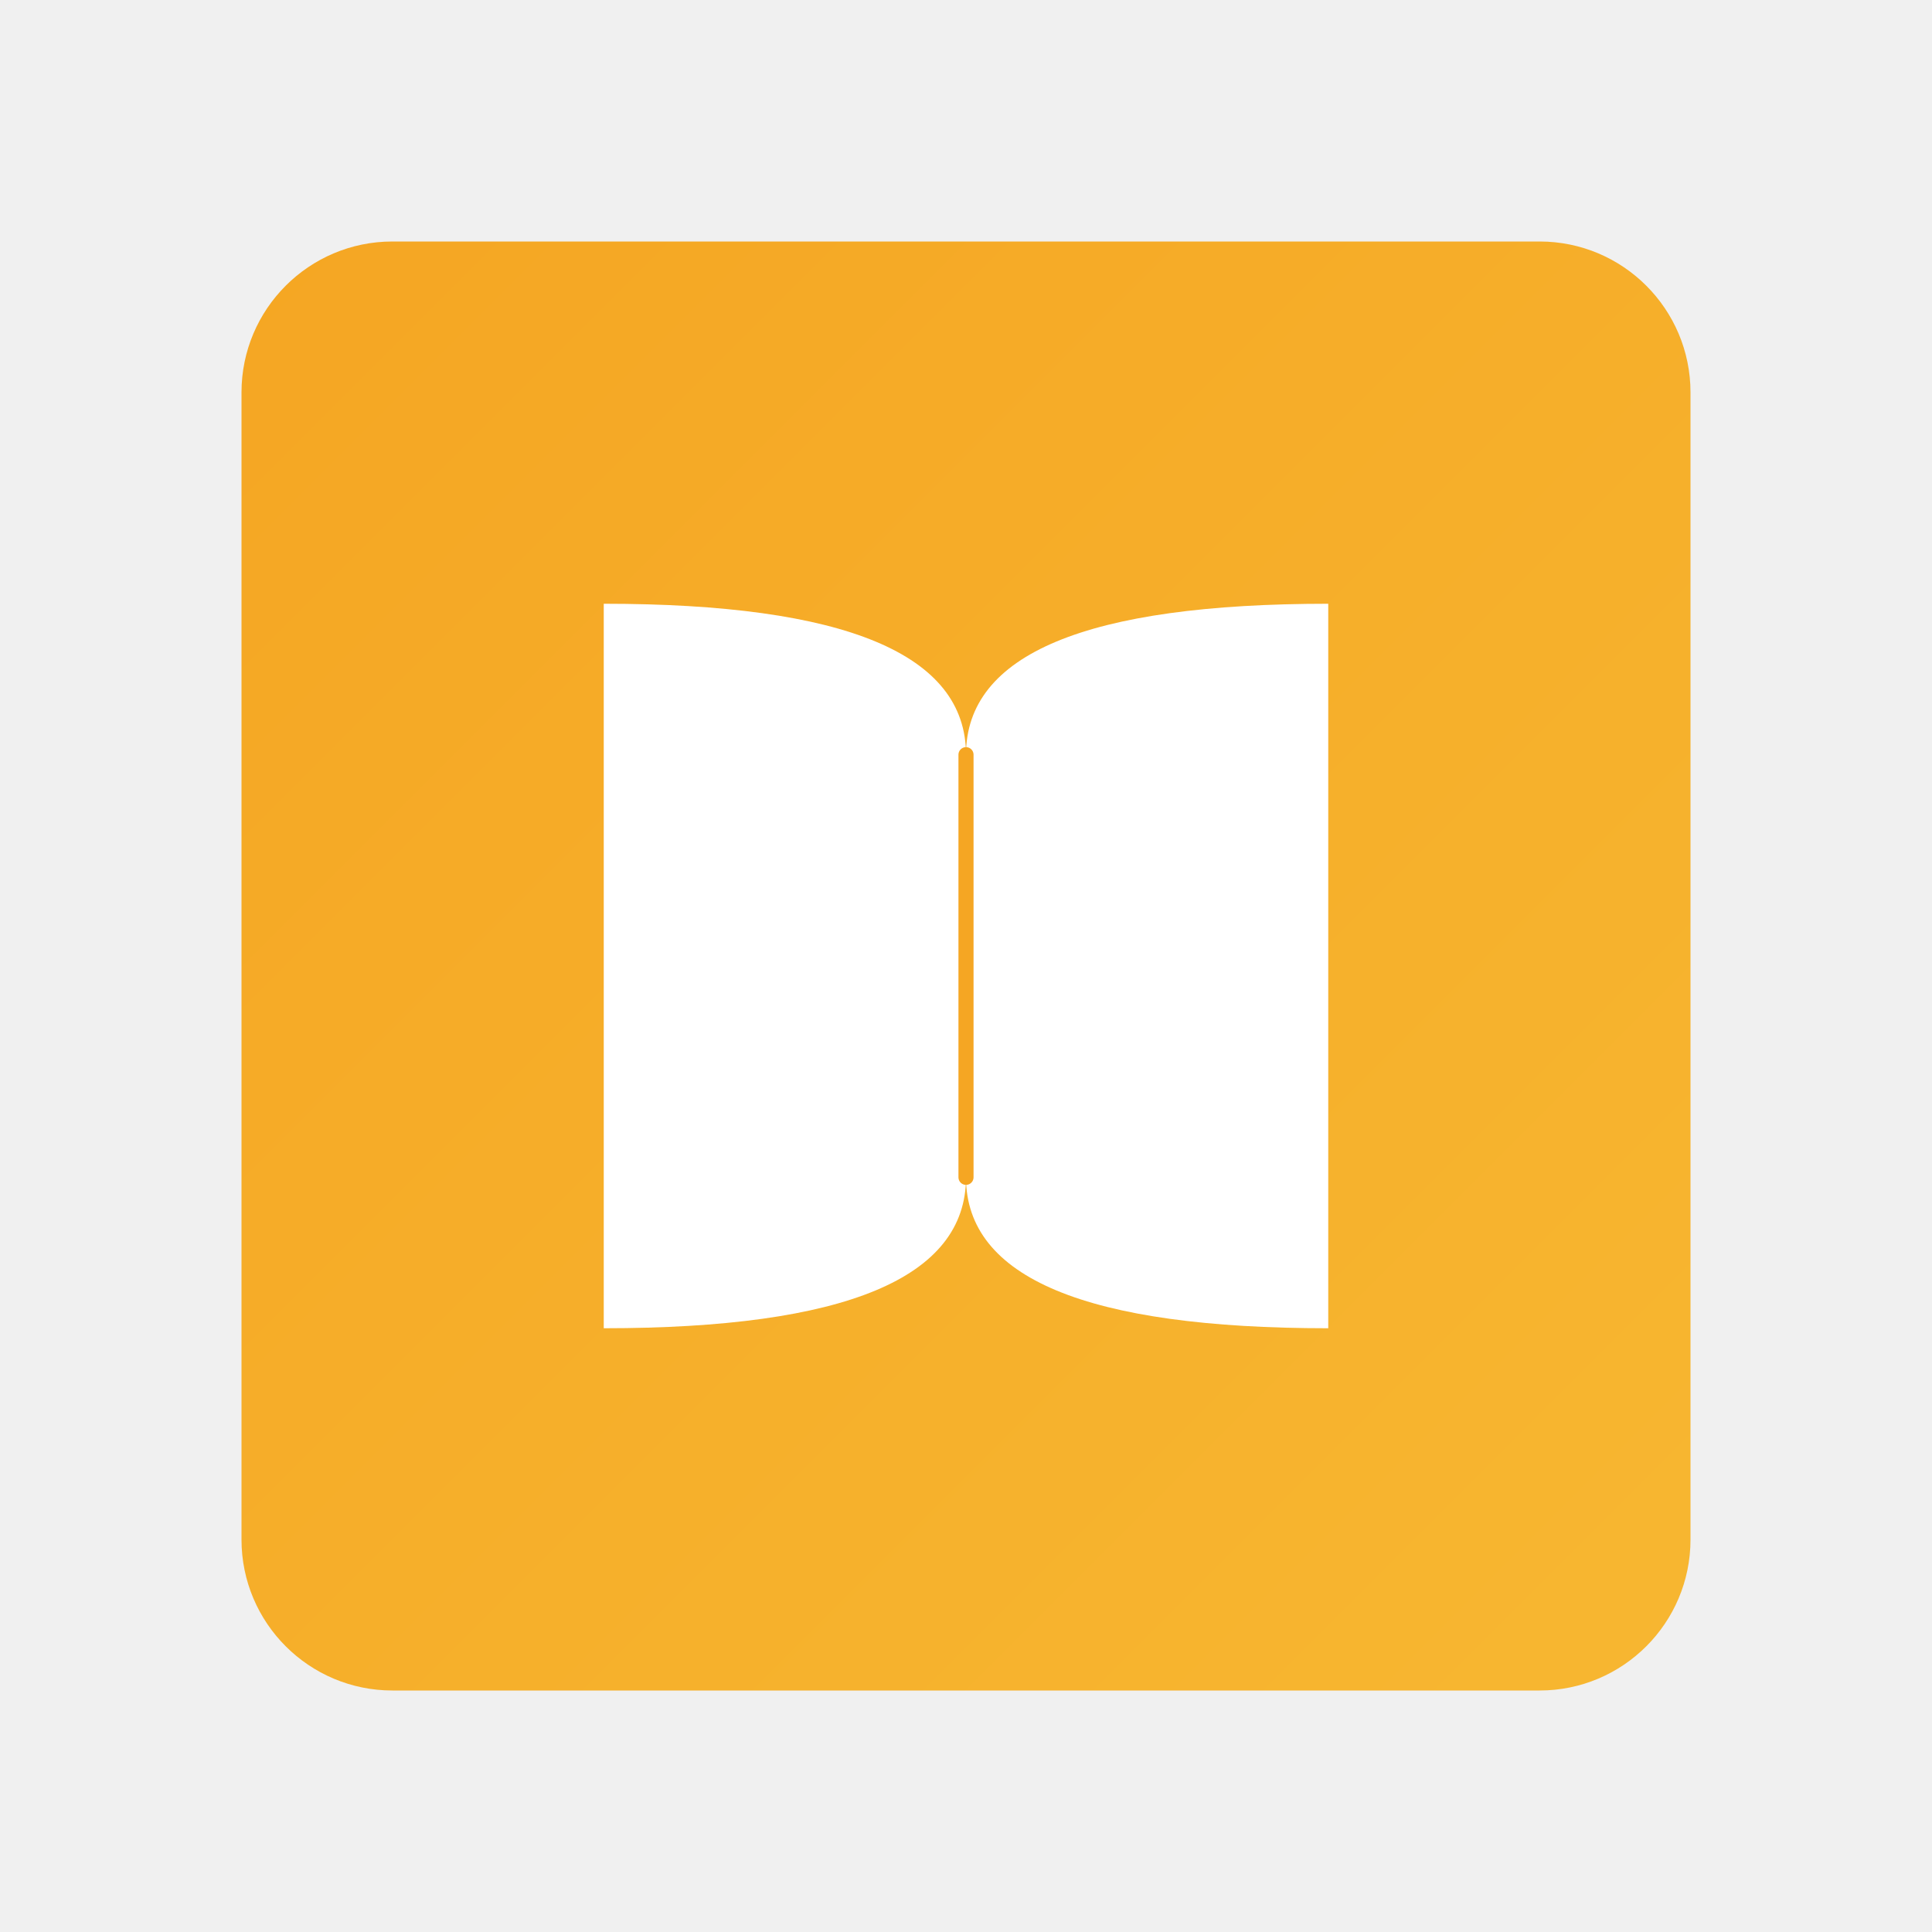
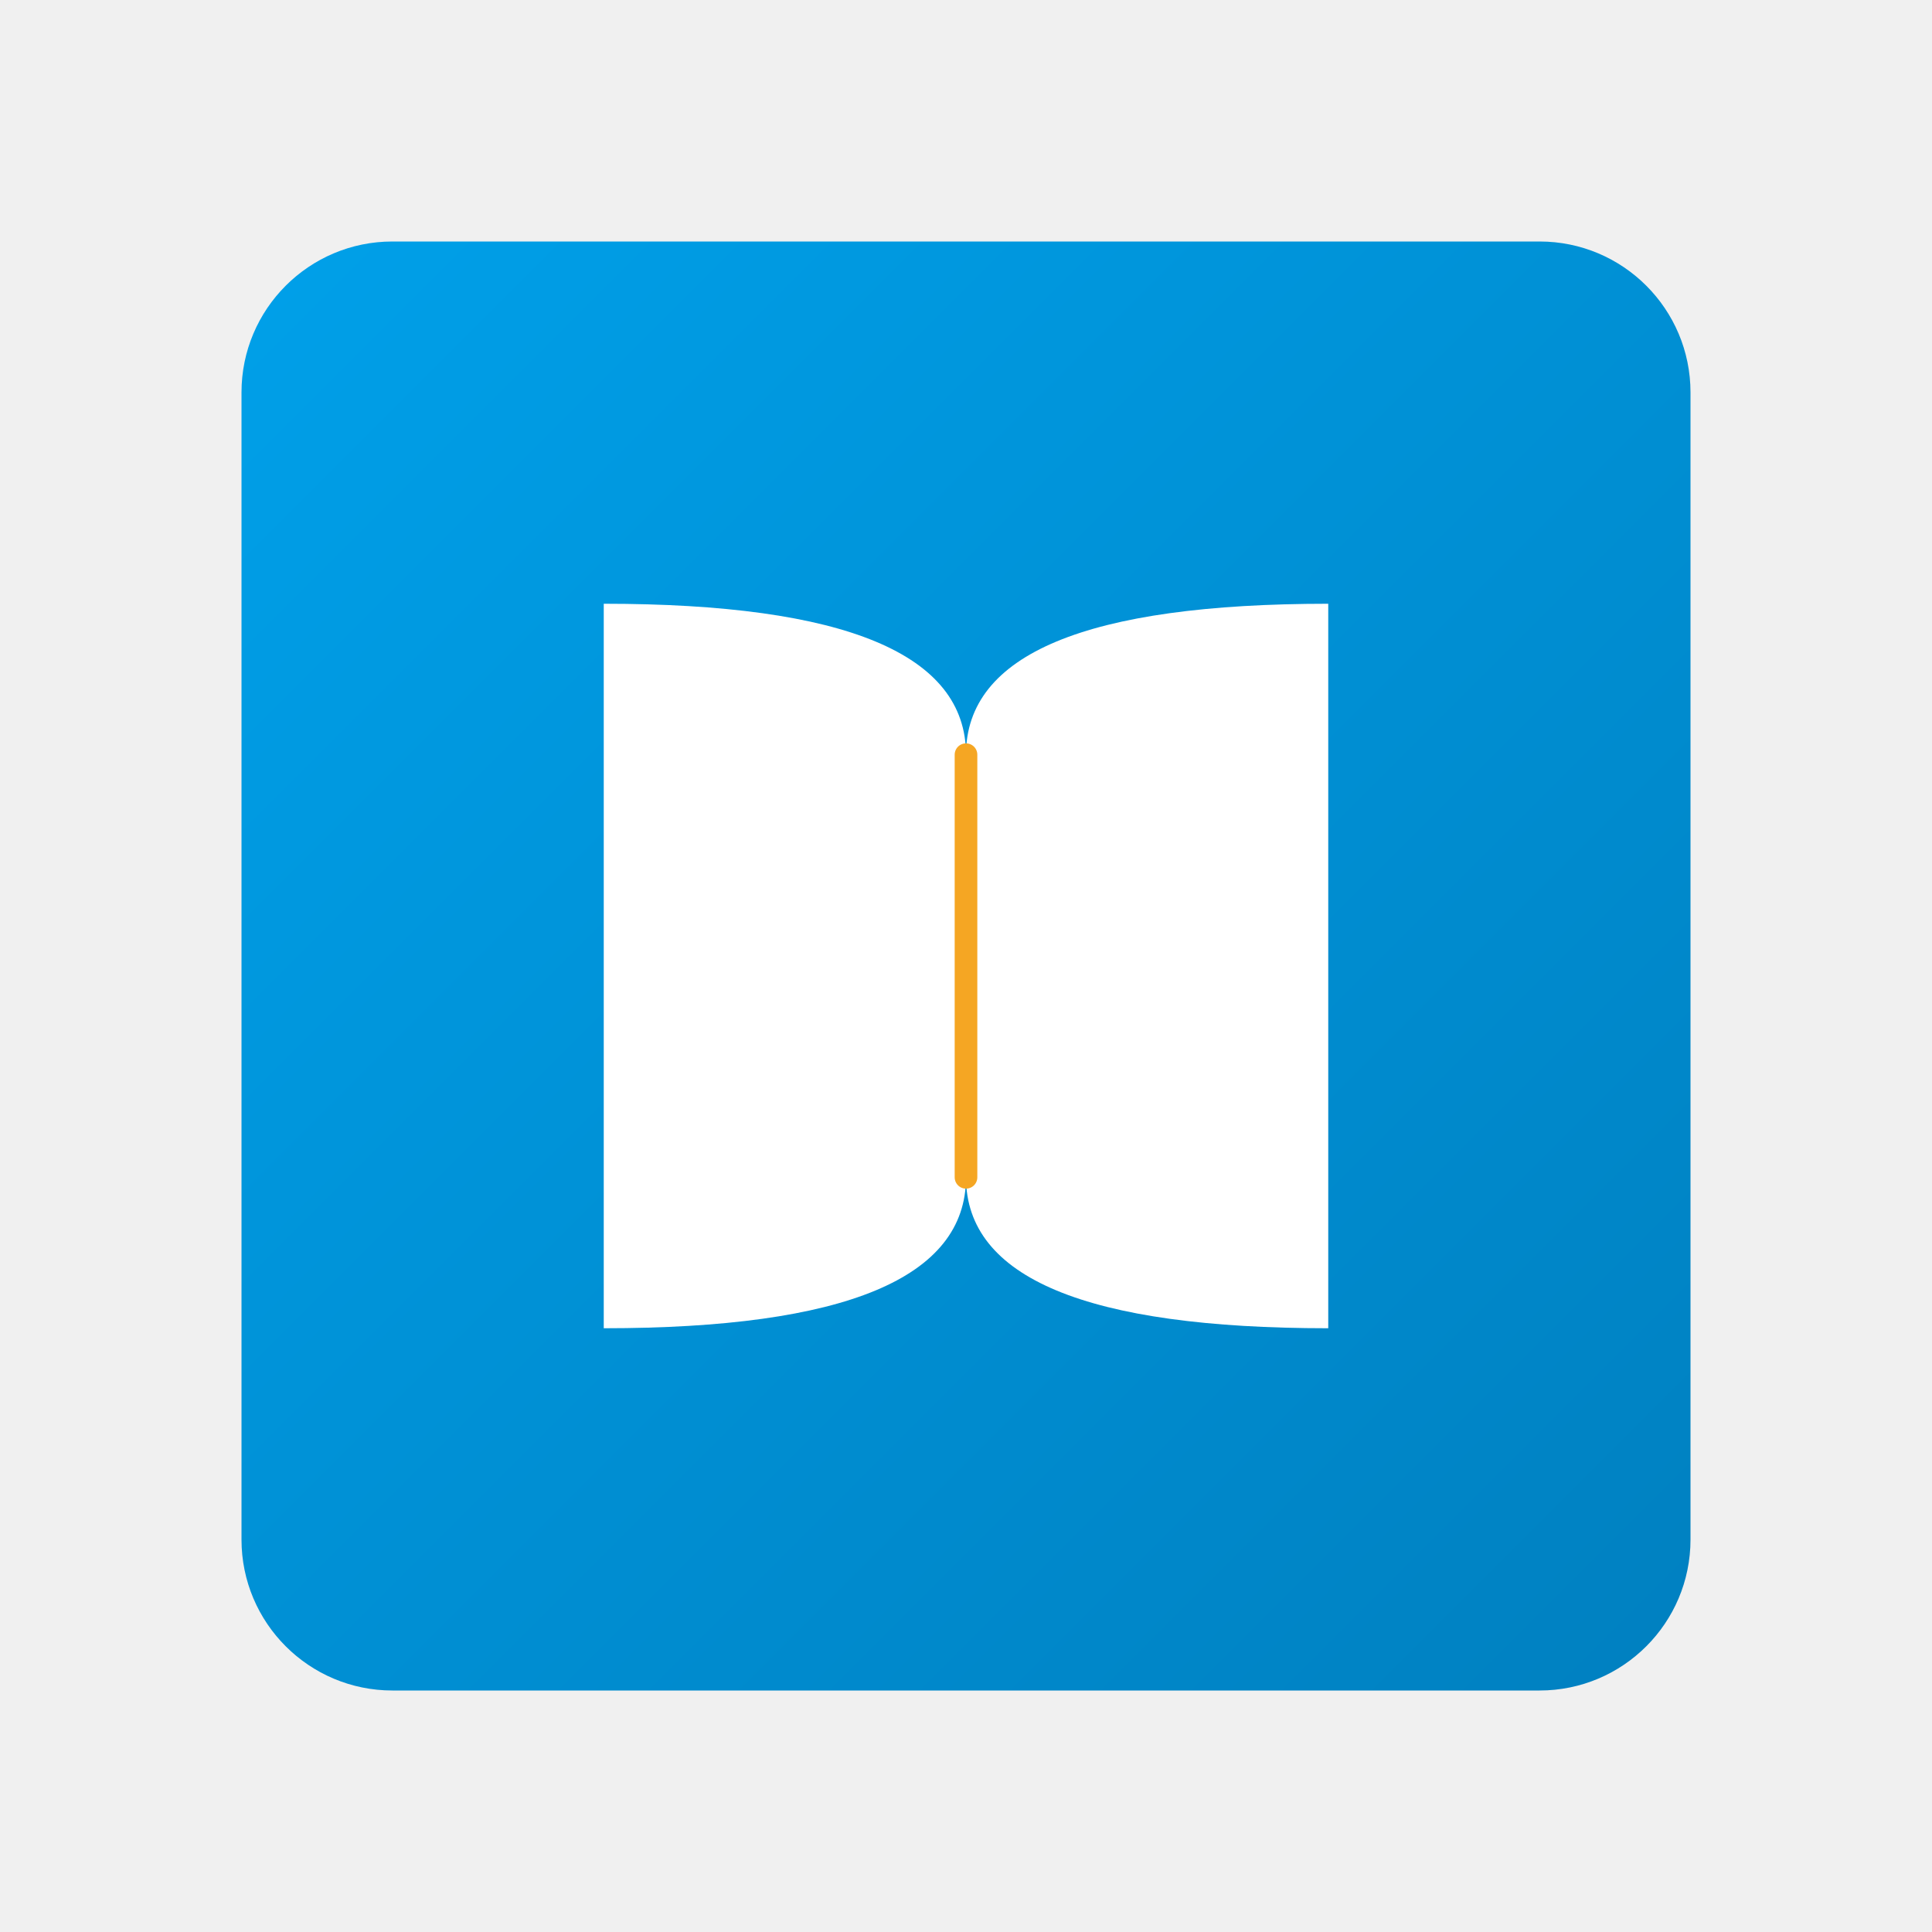
<svg xmlns="http://www.w3.org/2000/svg" viewBox="0 0 512 512">
  <defs>
    <linearGradient id="grad1" x1="0%" y1="0%" x2="100%" y2="100%">
-       <stop offset="0%" style="stop-color:#f5a623;stop-opacity:1" />
-       <stop offset="100%" style="stop-color:#f7b731;stop-opacity:1" />
+       <stop offset="0%" style="stop-color:#00A0E9;stop-opacity:1" />
+       <stop offset="100%" style="stop-color:#0080c0;stop-opacity:1" />
    </linearGradient>
  </defs>
-   <rect x="64" y="64" width="384" height="384" rx="40" ry="40" fill="url(#grad1)" stroke="#d35400" stroke-width="0" />
+   <rect x="64" y="64" width="384" height="384" rx="40" ry="40" fill="url(#grad1)" stroke="#0070a8" stroke-width="0" />
  <path d="M160 160 Q 256 160 256 200 Q 256 160 352 160 L 352 352 Q 256 352 256 312 Q 256 352 160 352 Z" fill="#ffffff" />
-   <path d="M256 200 L 256 312" stroke="#f5a623" stroke-width="4" stroke-linecap="round" />
+   <path d="M256 200 L 256 312" stroke="#f5a623" stroke-width="6" stroke-linecap="round" />
</svg>
